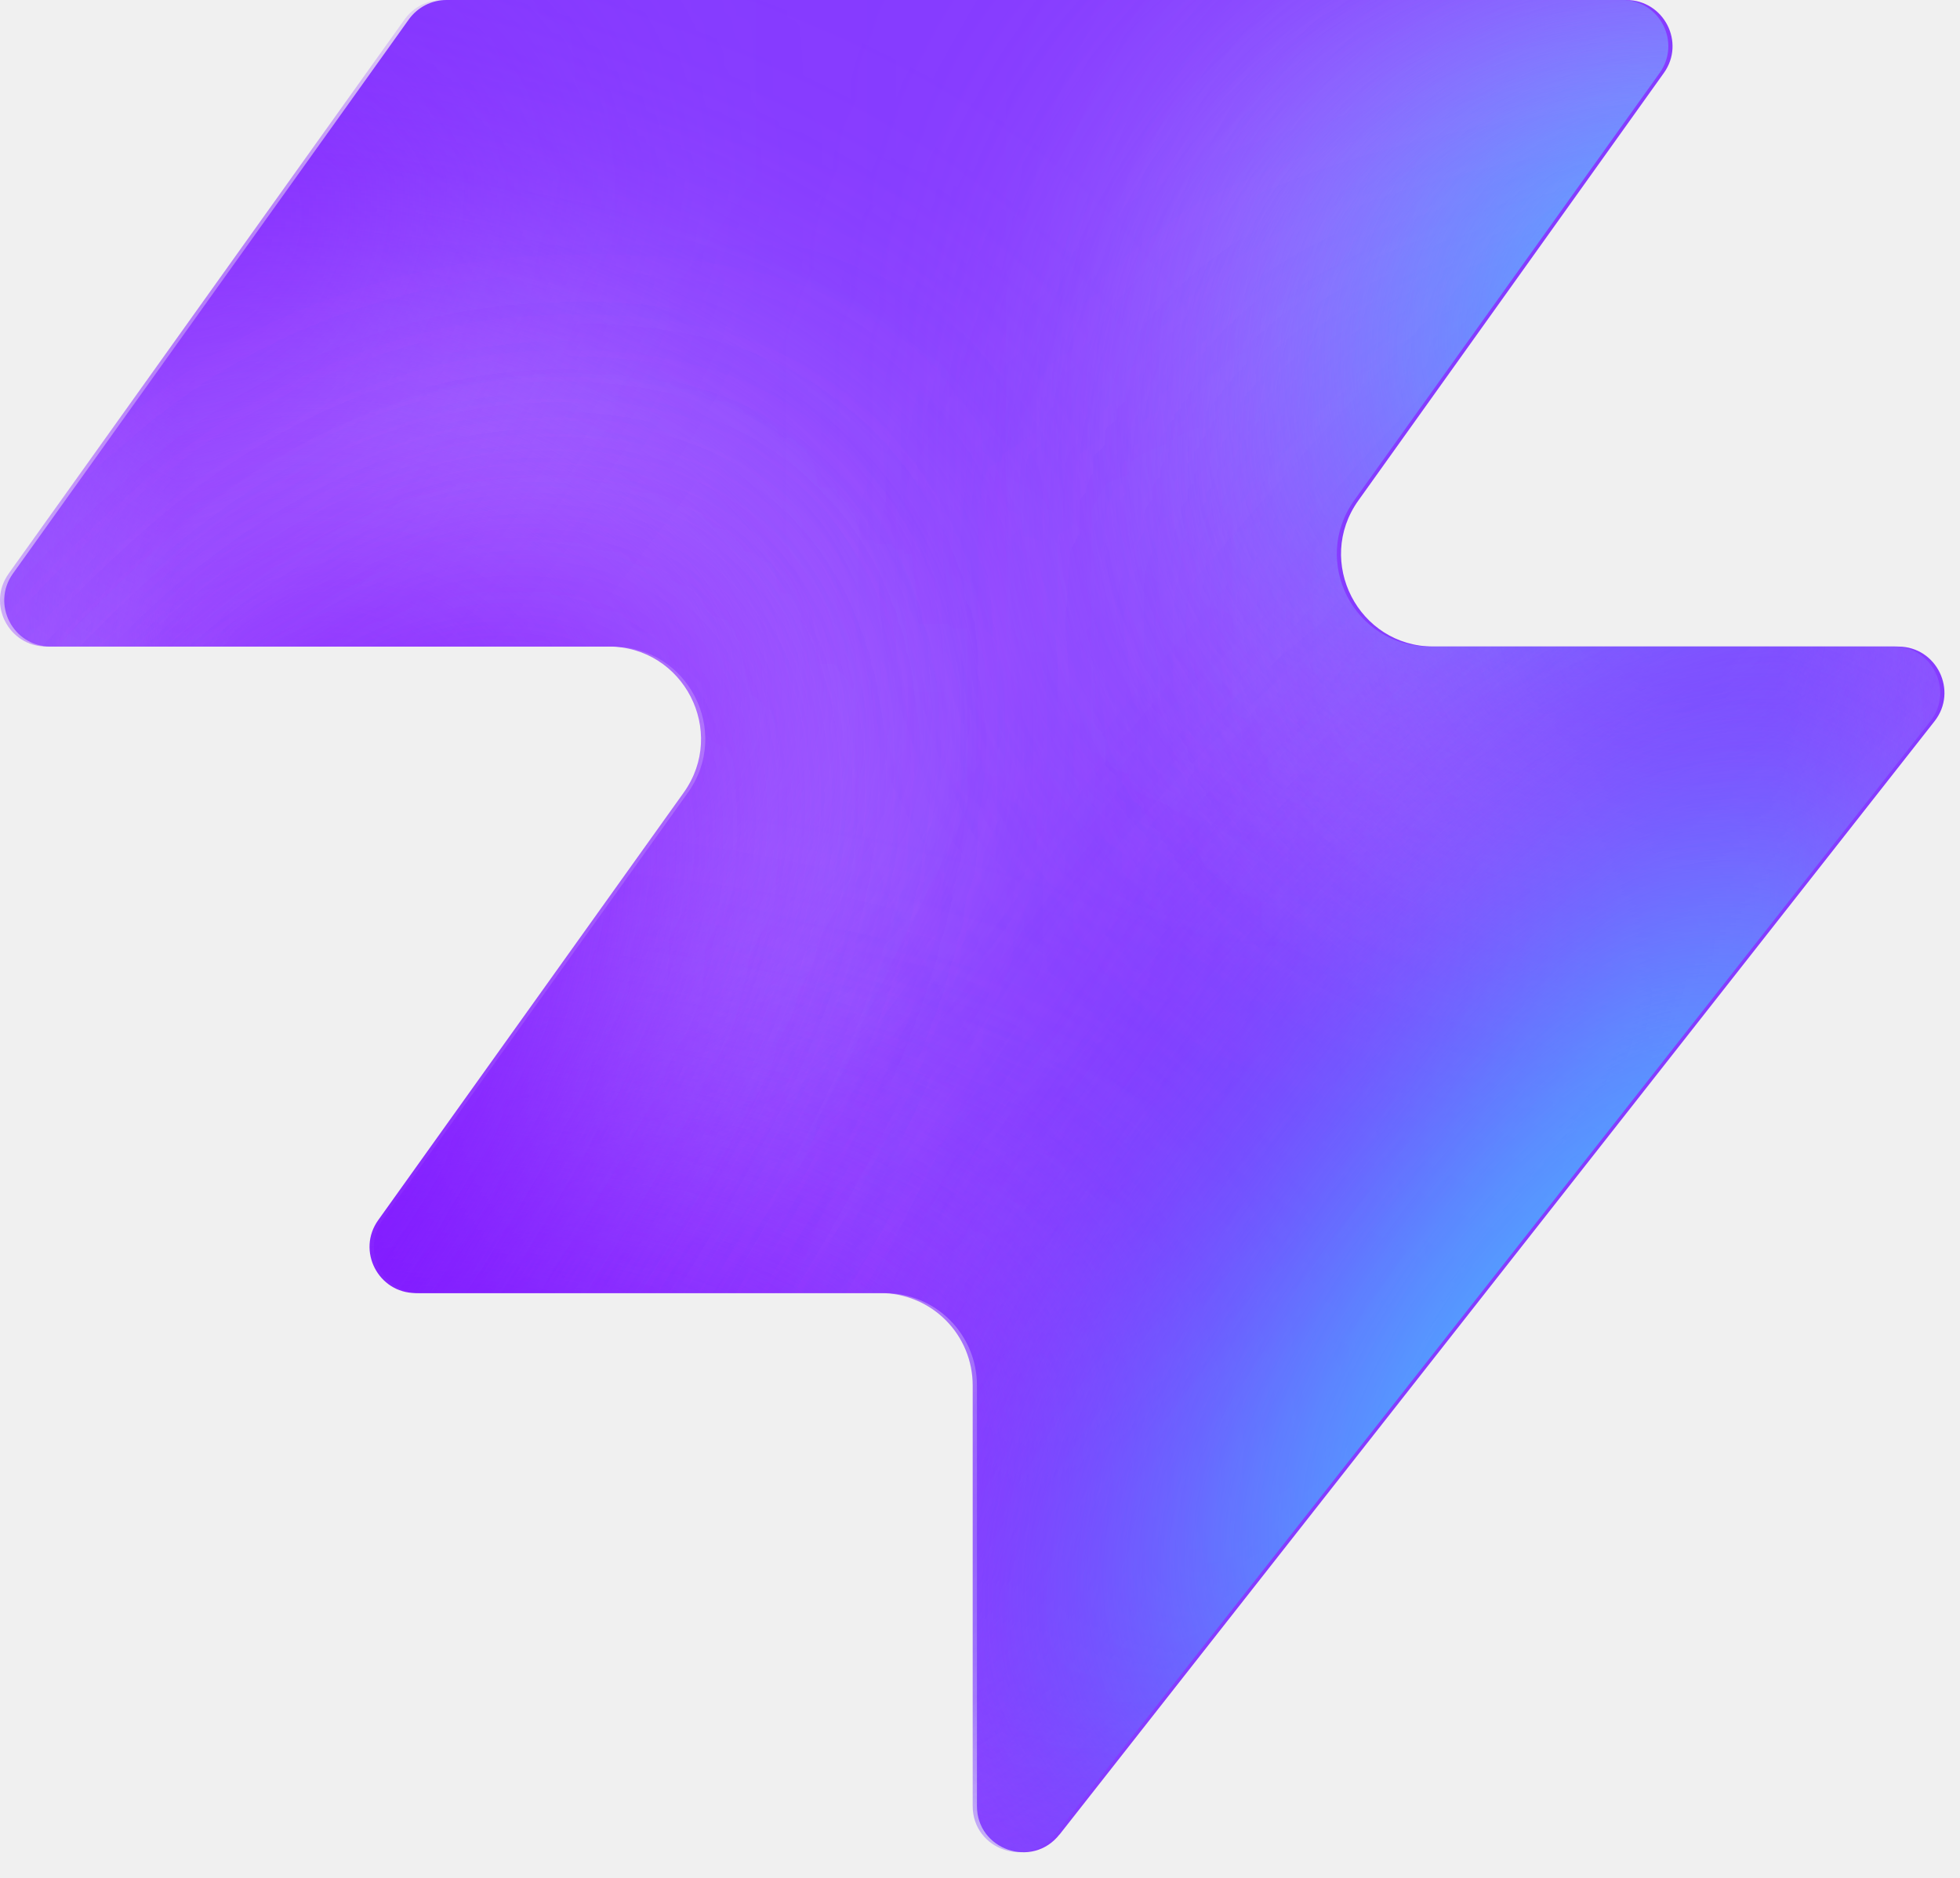
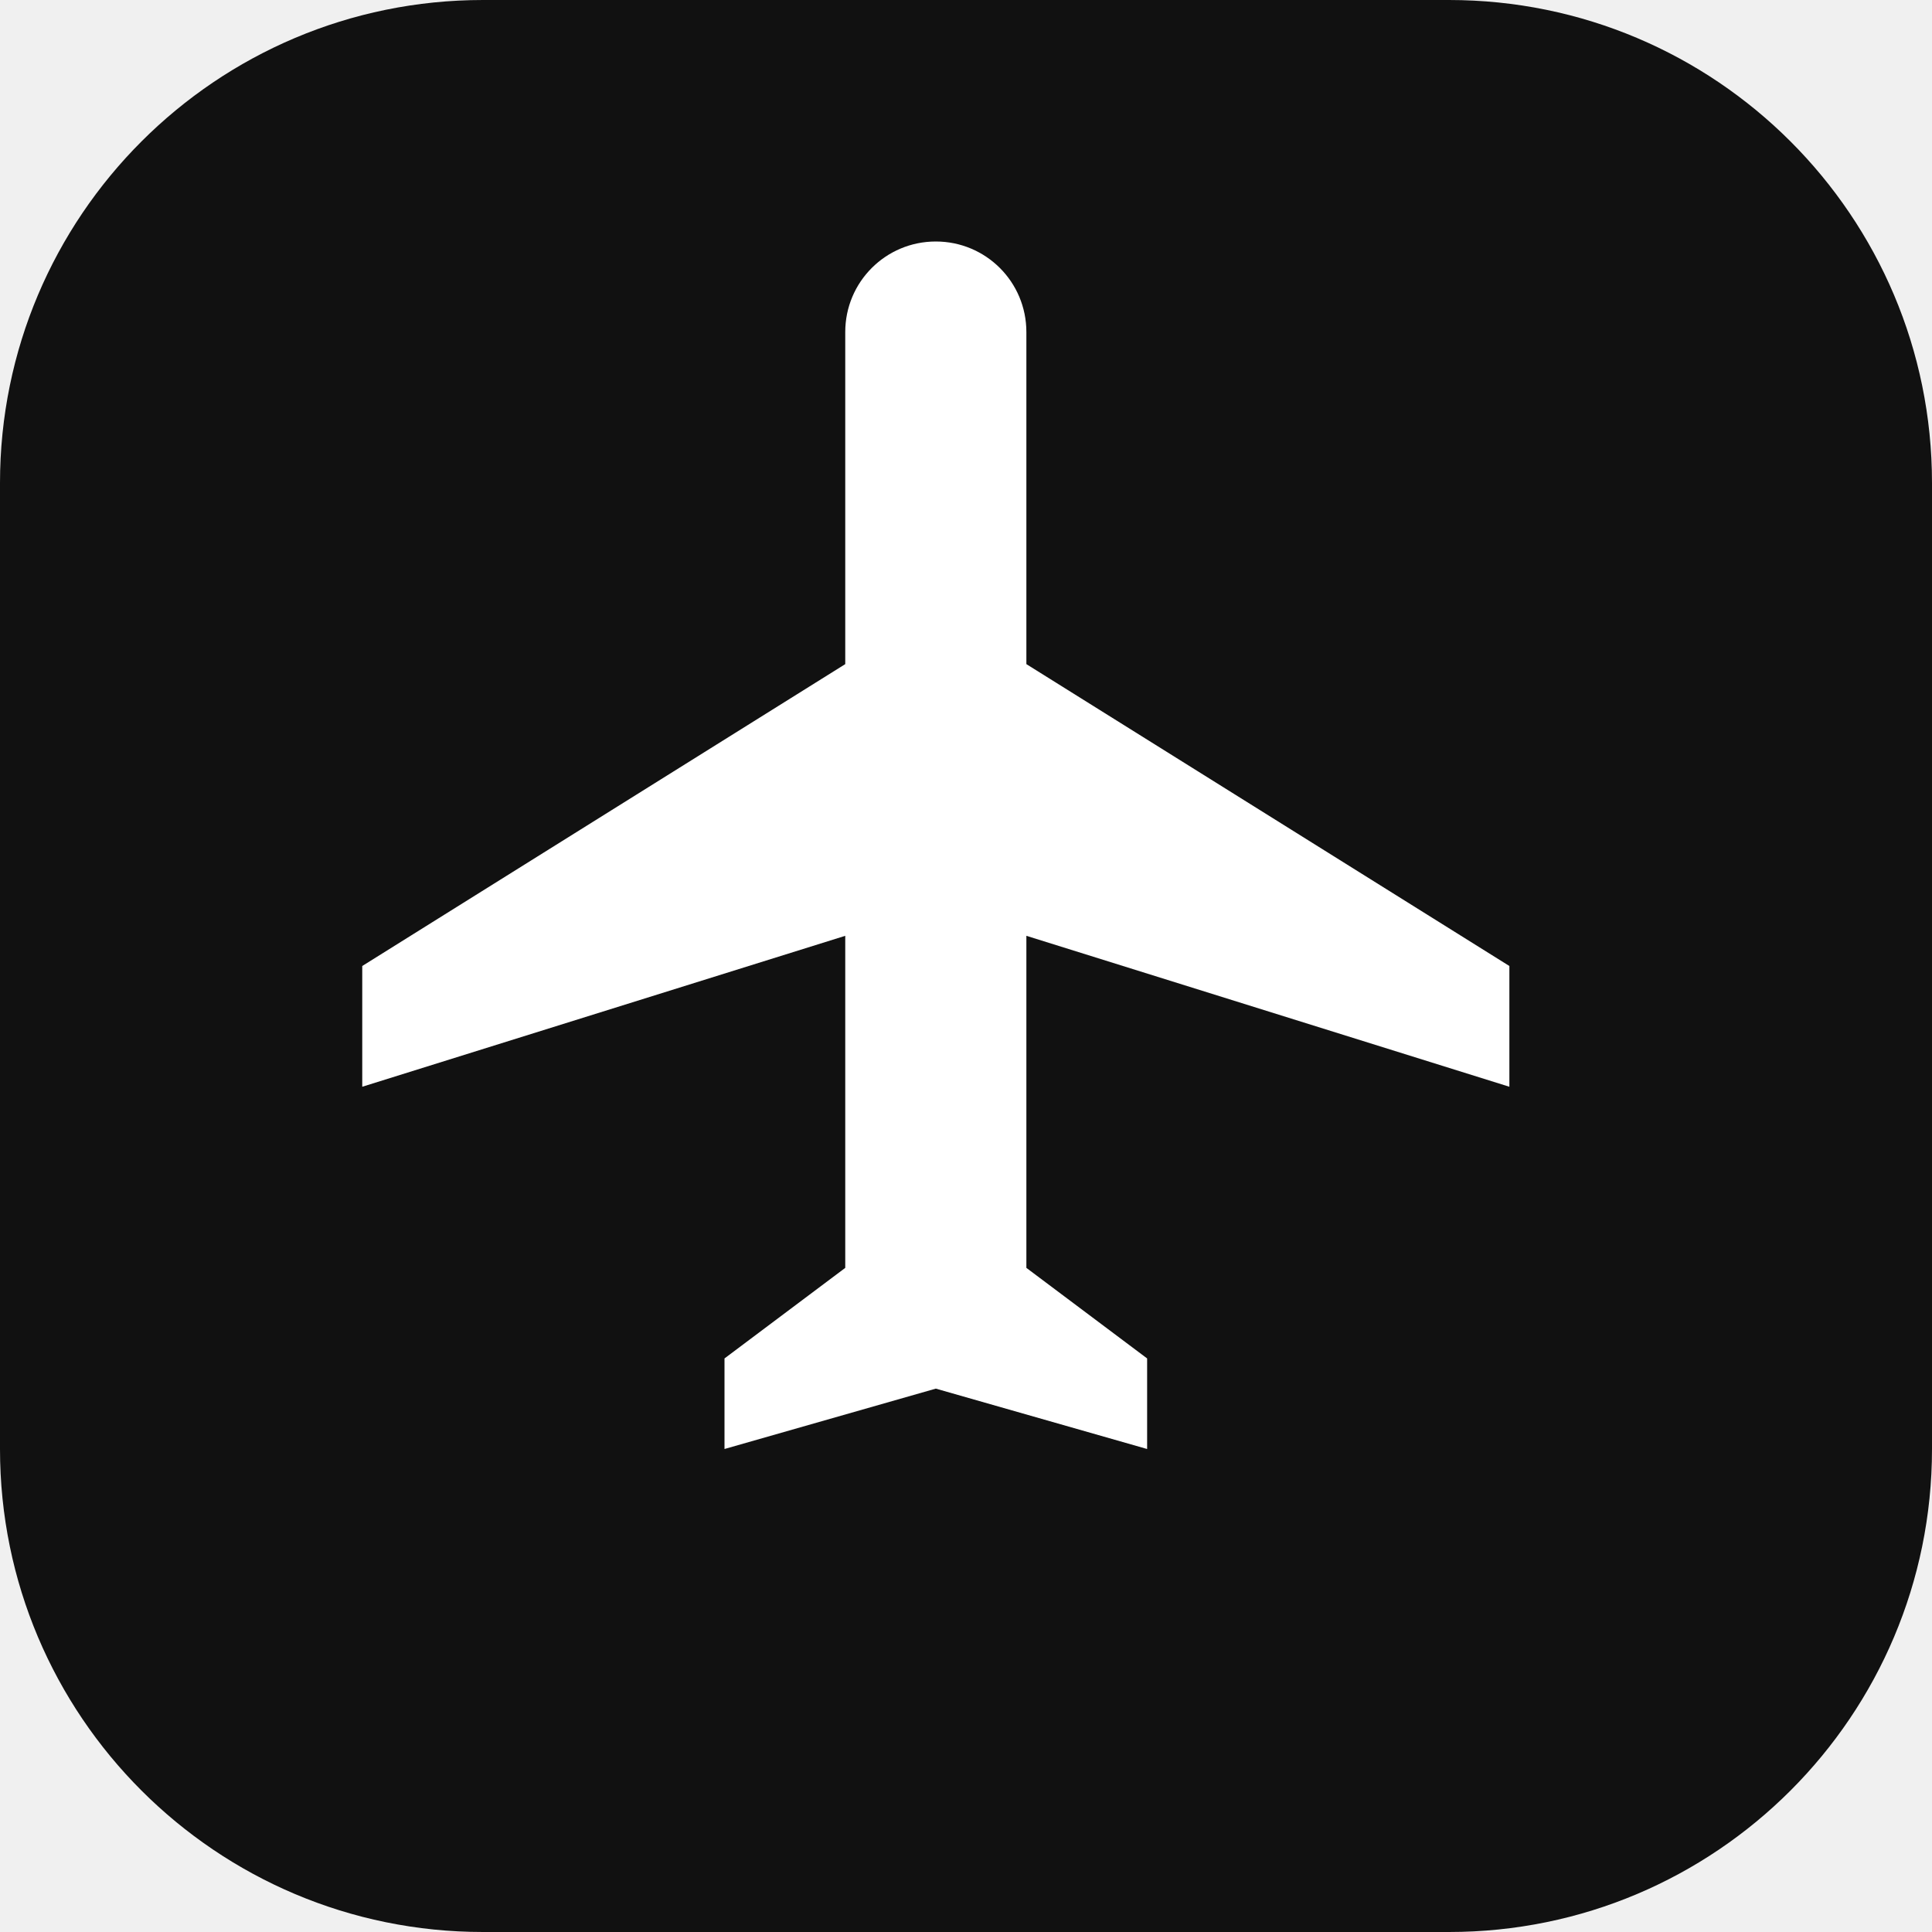
- <svg xmlns="http://www.w3.org/2000/svg" width="48" height="46" fill="none" viewBox="0 0 48 46">
-   <path fill="#863bff" d="M25.946 44.938c-.664.845-2.021.375-2.021-.698V33.937a2.26 2.26 0 0 0-2.262-2.262H10.287c-.92 0-1.456-1.04-.92-1.788l7.48-10.471c1.07-1.497 0-3.578-1.842-3.578H1.237c-.92 0-1.456-1.04-.92-1.788L10.013.474c.214-.297.556-.474.92-.474h28.894c.92 0 1.456 1.04.92 1.788l-7.48 10.471c-1.07 1.498 0 3.579 1.842 3.579h11.377c.943 0 1.473 1.088.89 1.83L25.947 44.94z" style="fill:#863bff;fill:color(display-p3 .525 .23 1);fill-opacity:1" />
-   <mask id="a" width="48" height="46" x="0" y="0" maskUnits="userSpaceOnUse" style="mask-type:alpha">
-     <path fill="#000" d="M25.842 44.938c-.664.844-2.021.375-2.021-.698V33.937a2.26 2.26 0 0 0-2.262-2.262H10.183c-.92 0-1.456-1.04-.92-1.788l7.48-10.471c1.07-1.498 0-3.579-1.842-3.579H1.133c-.92 0-1.456-1.04-.92-1.787L9.91.473c.214-.297.556-.474.92-.474h28.894c.92 0 1.456 1.04.92 1.788l-7.48 10.471c-1.07 1.498 0 3.578 1.842 3.578h11.377c.943 0 1.473 1.088.89 1.832L25.843 44.94z" style="fill:#000;fill-opacity:1" />
-   </mask>
-   <g mask="url(#a)">
-     <g filter="url(#b)">
-       <ellipse cx="5.508" cy="14.704" fill="#ede6ff" rx="5.508" ry="14.704" style="fill:#ede6ff;fill:color(display-p3 .927 .903 1);fill-opacity:1" transform="matrix(.00324 1 1 -.00324 -4.47 31.516)" />
-     </g>
-     <g filter="url(#c)">
-       <ellipse cx="10.399" cy="29.851" fill="#ede6ff" rx="10.399" ry="29.851" style="fill:#ede6ff;fill:color(display-p3 .927 .903 1);fill-opacity:1" transform="matrix(.00324 1 1 -.00324 -39.328 7.883)" />
-     </g>
-     <g filter="url(#d)">
-       <ellipse cx="5.508" cy="30.487" fill="#7e14ff" rx="5.508" ry="30.487" style="fill:#7e14ff;fill:color(display-p3 .492 .077 1);fill-opacity:1" transform="rotate(89.814 -25.913 -14.639)scale(1 -1)" />
-     </g>
-     <g filter="url(#e)">
-       <ellipse cx="5.508" cy="30.599" fill="#7e14ff" rx="5.508" ry="30.599" style="fill:#7e14ff;fill:color(display-p3 .492 .077 1);fill-opacity:1" transform="rotate(89.814 -32.644 -3.334)scale(1 -1)" />
-     </g>
-     <g filter="url(#f)">
-       <ellipse cx="5.508" cy="30.599" fill="#7e14ff" rx="5.508" ry="30.599" style="fill:#7e14ff;fill:color(display-p3 .492 .077 1);fill-opacity:1" transform="matrix(.00324 1 1 -.00324 -34.34 30.47)" />
-     </g>
-     <g filter="url(#g)">
-       <ellipse cx="14.072" cy="22.078" fill="#ede6ff" rx="14.072" ry="22.078" style="fill:#ede6ff;fill:color(display-p3 .927 .903 1);fill-opacity:1" transform="rotate(93.35 24.506 48.493)scale(-1 1)" />
-     </g>
-     <g filter="url(#h)">
-       <ellipse cx="3.47" cy="21.501" fill="#7e14ff" rx="3.47" ry="21.501" style="fill:#7e14ff;fill:color(display-p3 .492 .077 1);fill-opacity:1" transform="rotate(89.009 28.708 47.59)scale(-1 1)" />
-     </g>
-     <g filter="url(#i)">
-       <ellipse cx="3.47" cy="21.501" fill="#7e14ff" rx="3.47" ry="21.501" style="fill:#7e14ff;fill:color(display-p3 .492 .077 1);fill-opacity:1" transform="rotate(89.009 28.708 47.59)scale(-1 1)" />
-     </g>
-     <g filter="url(#j)">
-       <ellipse cx=".387" cy="8.972" fill="#7e14ff" rx="4.407" ry="29.108" style="fill:#7e14ff;fill:color(display-p3 .492 .077 1);fill-opacity:1" transform="rotate(39.51 .387 8.972)" />
-     </g>
-     <g filter="url(#k)">
-       <ellipse cx="47.523" cy="-6.092" fill="#7e14ff" rx="4.407" ry="29.108" style="fill:#7e14ff;fill:color(display-p3 .492 .077 1);fill-opacity:1" transform="rotate(37.892 47.523 -6.092)" />
-     </g>
-     <g filter="url(#l)">
-       <ellipse cx="41.412" cy="6.333" fill="#47bfff" rx="5.971" ry="9.665" style="fill:#47bfff;fill:color(display-p3 .28 .748 1);fill-opacity:1" transform="rotate(37.892 41.412 6.333)" />
-     </g>
-     <g filter="url(#m)">
-       <ellipse cx="-1.879" cy="38.332" fill="#7e14ff" rx="4.407" ry="29.108" style="fill:#7e14ff;fill:color(display-p3 .492 .077 1);fill-opacity:1" transform="rotate(37.892 -1.88 38.332)" />
-     </g>
-     <g filter="url(#n)">
-       <ellipse cx="-1.879" cy="38.332" fill="#7e14ff" rx="4.407" ry="29.108" style="fill:#7e14ff;fill:color(display-p3 .492 .077 1);fill-opacity:1" transform="rotate(37.892 -1.88 38.332)" />
-     </g>
-     <g filter="url(#o)">
-       <ellipse cx="35.651" cy="29.907" fill="#7e14ff" rx="4.407" ry="29.108" style="fill:#7e14ff;fill:color(display-p3 .492 .077 1);fill-opacity:1" transform="rotate(37.892 35.651 29.907)" />
-     </g>
-     <g filter="url(#p)">
-       <ellipse cx="38.418" cy="32.4" fill="#47bfff" rx="5.971" ry="15.297" style="fill:#47bfff;fill:color(display-p3 .28 .748 1);fill-opacity:1" transform="rotate(37.892 38.418 32.4)" />
-     </g>
-   </g>
-   <defs>
-     <filter id="b" width="60.045" height="41.654" x="-19.77" y="16.149" color-interpolation-filters="sRGB" filterUnits="userSpaceOnUse">
-       <feFlood flood-opacity="0" result="BackgroundImageFix" />
-       <feBlend in="SourceGraphic" in2="BackgroundImageFix" result="shape" />
-       <feGaussianBlur result="effect1_foregroundBlur_2002_17158" stdDeviation="7.659" />
-     </filter>
-     <filter id="c" width="90.34" height="51.437" x="-54.613" y="-7.533" color-interpolation-filters="sRGB" filterUnits="userSpaceOnUse">
-       <feFlood flood-opacity="0" result="BackgroundImageFix" />
-       <feBlend in="SourceGraphic" in2="BackgroundImageFix" result="shape" />
-       <feGaussianBlur result="effect1_foregroundBlur_2002_17158" stdDeviation="7.659" />
-     </filter>
-     <filter id="d" width="79.355" height="29.4" x="-49.64" y="2.03" color-interpolation-filters="sRGB" filterUnits="userSpaceOnUse">
-       <feFlood flood-opacity="0" result="BackgroundImageFix" />
-       <feBlend in="SourceGraphic" in2="BackgroundImageFix" result="shape" />
-       <feGaussianBlur result="effect1_foregroundBlur_2002_17158" stdDeviation="4.596" />
-     </filter>
-     <filter id="e" width="79.579" height="29.4" x="-45.045" y="20.029" color-interpolation-filters="sRGB" filterUnits="userSpaceOnUse">
-       <feFlood flood-opacity="0" result="BackgroundImageFix" />
-       <feBlend in="SourceGraphic" in2="BackgroundImageFix" result="shape" />
-       <feGaussianBlur result="effect1_foregroundBlur_2002_17158" stdDeviation="4.596" />
-     </filter>
-     <filter id="f" width="79.579" height="29.4" x="-43.513" y="21.178" color-interpolation-filters="sRGB" filterUnits="userSpaceOnUse">
-       <feFlood flood-opacity="0" result="BackgroundImageFix" />
-       <feBlend in="SourceGraphic" in2="BackgroundImageFix" result="shape" />
-       <feGaussianBlur result="effect1_foregroundBlur_2002_17158" stdDeviation="4.596" />
-     </filter>
-     <filter id="g" width="74.749" height="58.852" x="15.756" y="-17.901" color-interpolation-filters="sRGB" filterUnits="userSpaceOnUse">
-       <feFlood flood-opacity="0" result="BackgroundImageFix" />
-       <feBlend in="SourceGraphic" in2="BackgroundImageFix" result="shape" />
-       <feGaussianBlur result="effect1_foregroundBlur_2002_17158" stdDeviation="7.659" />
-     </filter>
-     <filter id="h" width="61.377" height="25.362" x="23.548" y="2.284" color-interpolation-filters="sRGB" filterUnits="userSpaceOnUse">
-       <feFlood flood-opacity="0" result="BackgroundImageFix" />
-       <feBlend in="SourceGraphic" in2="BackgroundImageFix" result="shape" />
-       <feGaussianBlur result="effect1_foregroundBlur_2002_17158" stdDeviation="4.596" />
-     </filter>
-     <filter id="i" width="61.377" height="25.362" x="23.548" y="2.284" color-interpolation-filters="sRGB" filterUnits="userSpaceOnUse">
-       <feFlood flood-opacity="0" result="BackgroundImageFix" />
-       <feBlend in="SourceGraphic" in2="BackgroundImageFix" result="shape" />
-       <feGaussianBlur result="effect1_foregroundBlur_2002_17158" stdDeviation="4.596" />
-     </filter>
-     <filter id="j" width="56.045" height="63.649" x="-27.636" y="-22.853" color-interpolation-filters="sRGB" filterUnits="userSpaceOnUse">
-       <feFlood flood-opacity="0" result="BackgroundImageFix" />
-       <feBlend in="SourceGraphic" in2="BackgroundImageFix" result="shape" />
-       <feGaussianBlur result="effect1_foregroundBlur_2002_17158" stdDeviation="4.596" />
-     </filter>
-     <filter id="k" width="54.814" height="64.646" x="20.116" y="-38.415" color-interpolation-filters="sRGB" filterUnits="userSpaceOnUse">
-       <feFlood flood-opacity="0" result="BackgroundImageFix" />
-       <feBlend in="SourceGraphic" in2="BackgroundImageFix" result="shape" />
-       <feGaussianBlur result="effect1_foregroundBlur_2002_17158" stdDeviation="4.596" />
-     </filter>
-     <filter id="l" width="33.541" height="35.313" x="24.641" y="-11.323" color-interpolation-filters="sRGB" filterUnits="userSpaceOnUse">
-       <feFlood flood-opacity="0" result="BackgroundImageFix" />
-       <feBlend in="SourceGraphic" in2="BackgroundImageFix" result="shape" />
-       <feGaussianBlur result="effect1_foregroundBlur_2002_17158" stdDeviation="4.596" />
-     </filter>
-     <filter id="m" width="54.814" height="64.646" x="-29.286" y="6.009" color-interpolation-filters="sRGB" filterUnits="userSpaceOnUse">
-       <feFlood flood-opacity="0" result="BackgroundImageFix" />
-       <feBlend in="SourceGraphic" in2="BackgroundImageFix" result="shape" />
-       <feGaussianBlur result="effect1_foregroundBlur_2002_17158" stdDeviation="4.596" />
-     </filter>
-     <filter id="n" width="54.814" height="64.646" x="-29.286" y="6.009" color-interpolation-filters="sRGB" filterUnits="userSpaceOnUse">
-       <feFlood flood-opacity="0" result="BackgroundImageFix" />
-       <feBlend in="SourceGraphic" in2="BackgroundImageFix" result="shape" />
-       <feGaussianBlur result="effect1_foregroundBlur_2002_17158" stdDeviation="4.596" />
-     </filter>
-     <filter id="o" width="54.814" height="64.646" x="8.244" y="-2.416" color-interpolation-filters="sRGB" filterUnits="userSpaceOnUse">
-       <feFlood flood-opacity="0" result="BackgroundImageFix" />
-       <feBlend in="SourceGraphic" in2="BackgroundImageFix" result="shape" />
-       <feGaussianBlur result="effect1_foregroundBlur_2002_17158" stdDeviation="4.596" />
-     </filter>
-     <filter id="p" width="39.409" height="43.623" x="18.713" y="10.588" color-interpolation-filters="sRGB" filterUnits="userSpaceOnUse">
-       <feFlood flood-opacity="0" result="BackgroundImageFix" />
-       <feBlend in="SourceGraphic" in2="BackgroundImageFix" result="shape" />
-       <feGaussianBlur result="effect1_foregroundBlur_2002_17158" stdDeviation="4.596" />
-     </filter>
-   </defs>
+ <svg xmlns="http://www.w3.org/2000/svg" viewBox="0 0 32 32">
+   <rect width="32" height="32" rx="8" fill="#111111" />
+   <path d="M25 18v-2l-8-5V5.5c0-.83-.67-1.5-1.5-1.5S14 4.67 14 5.5V11l-8 5v2l8-2.5V21l-2 1.5V24l3.5-1 3.5 1v-1.5L17 21v-5.5l8 2.5z" fill="#ffffff" />
</svg>
